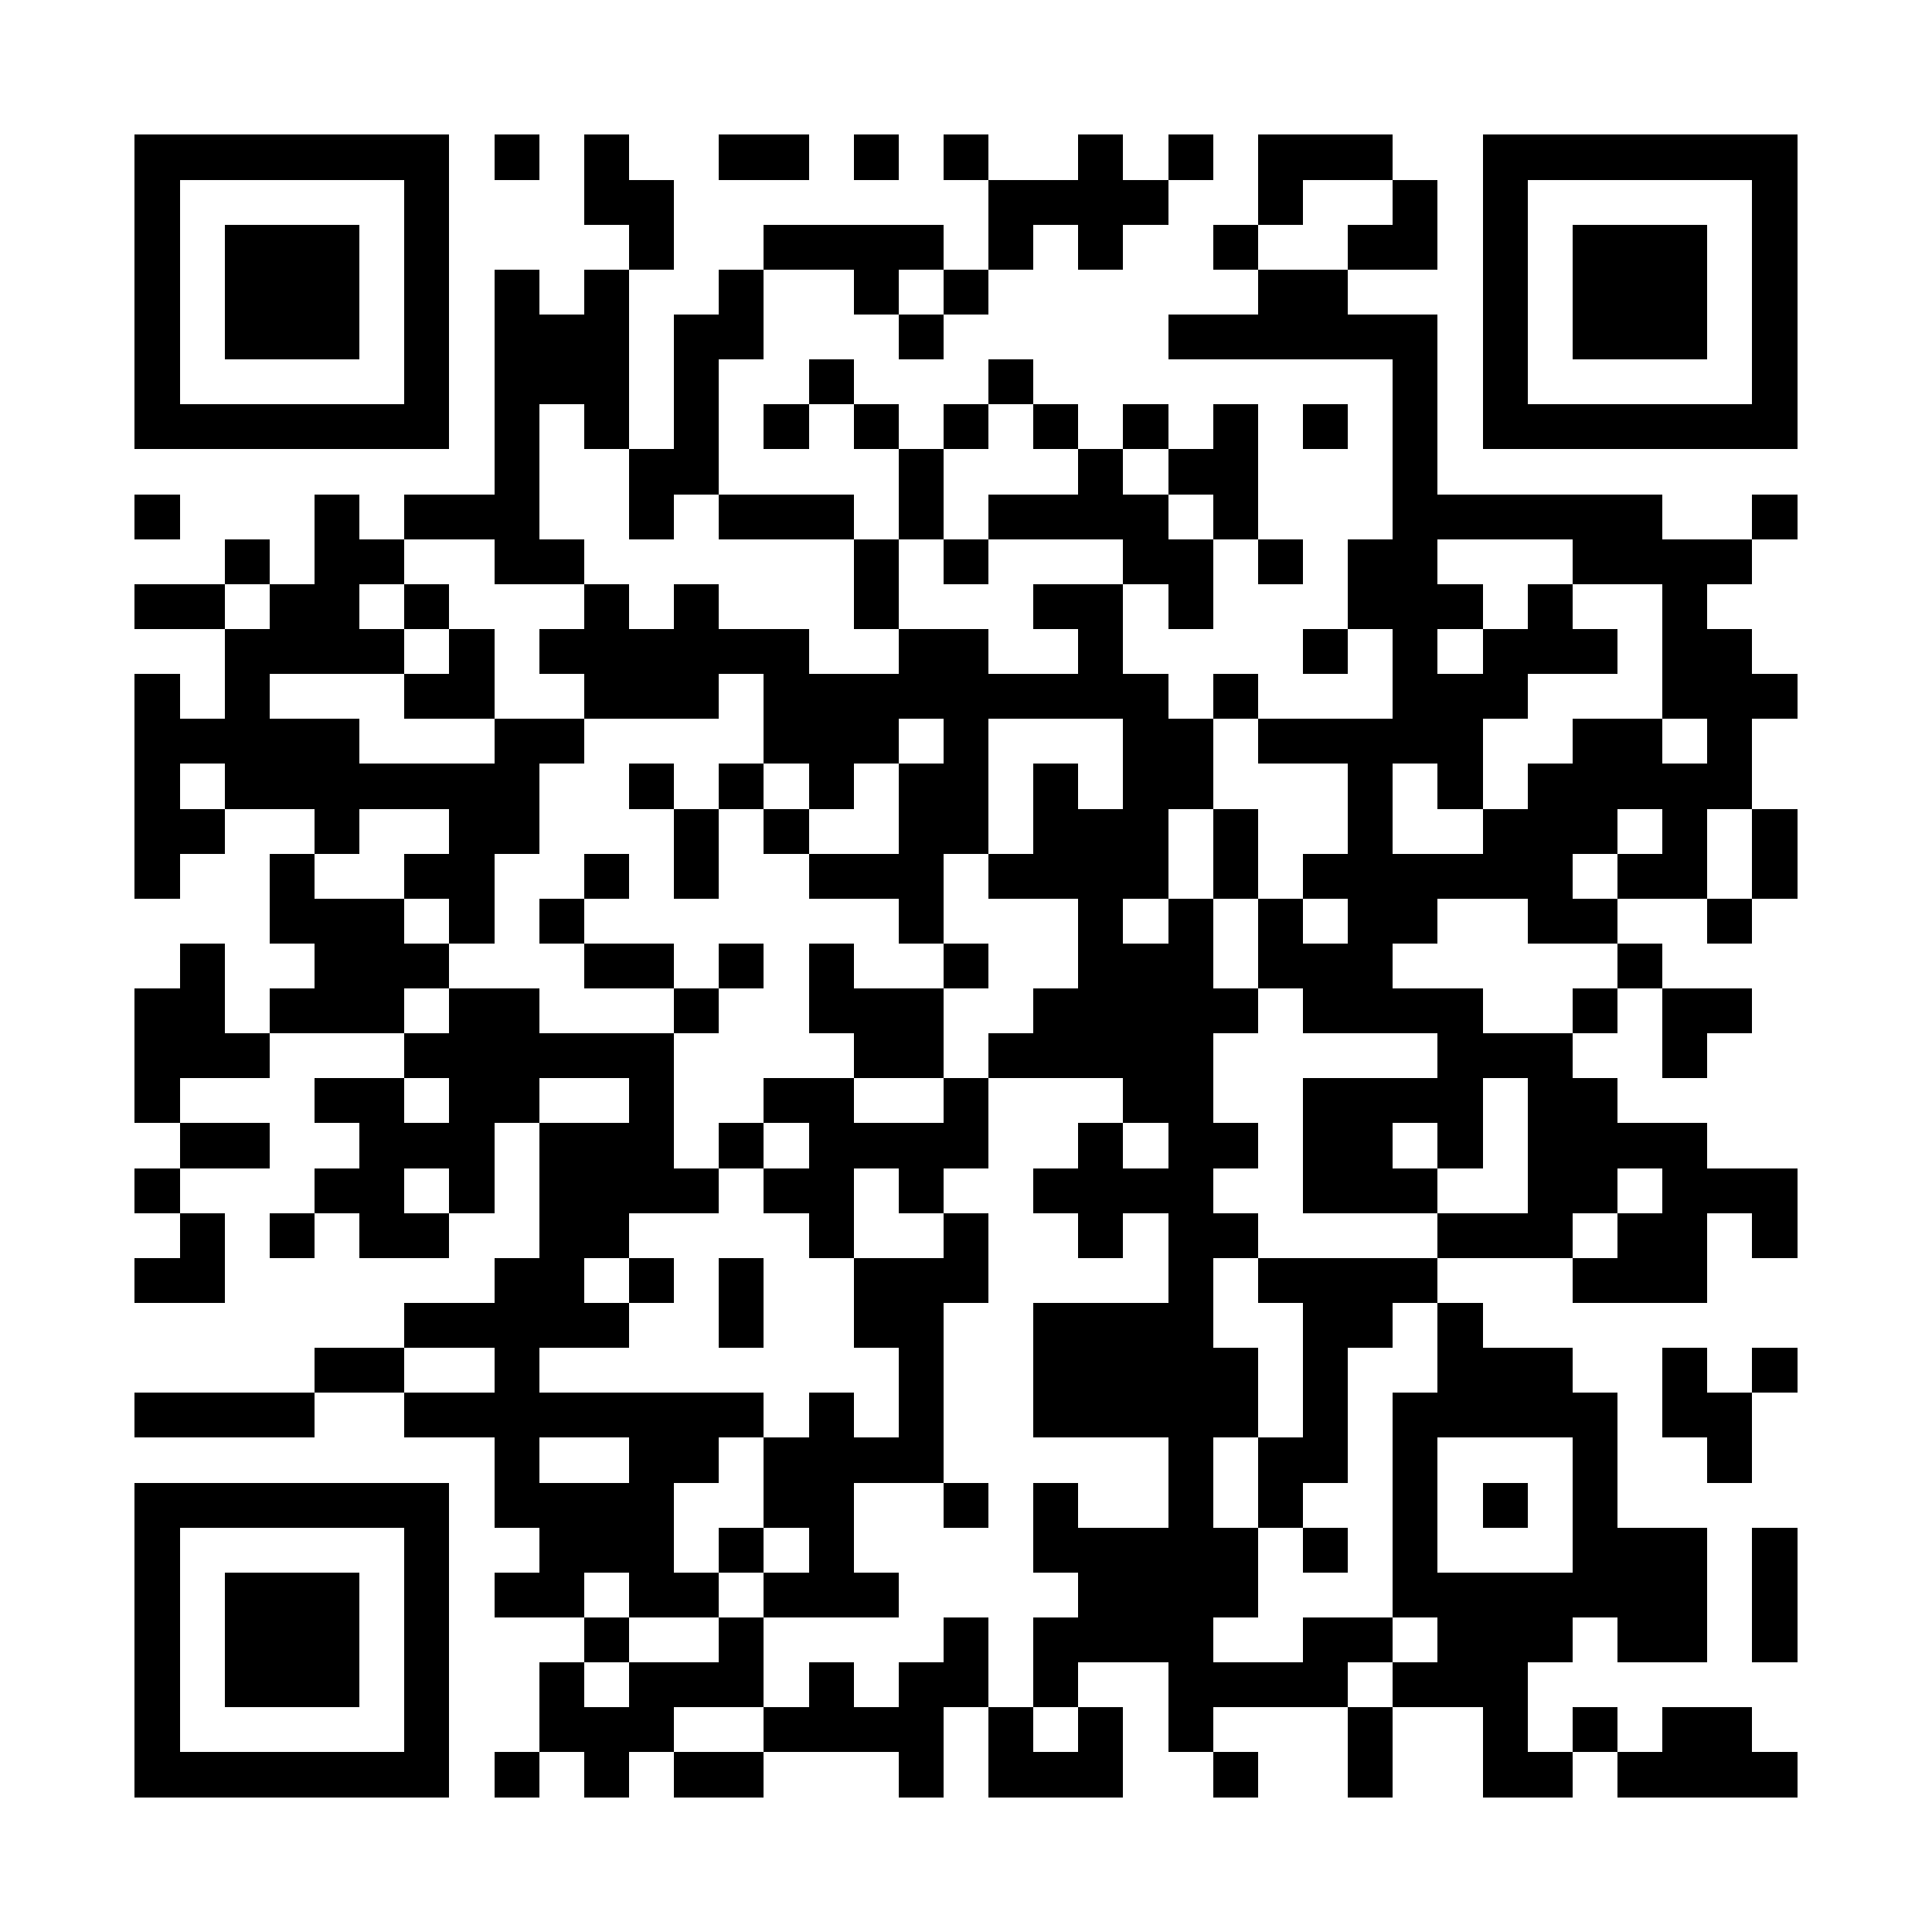
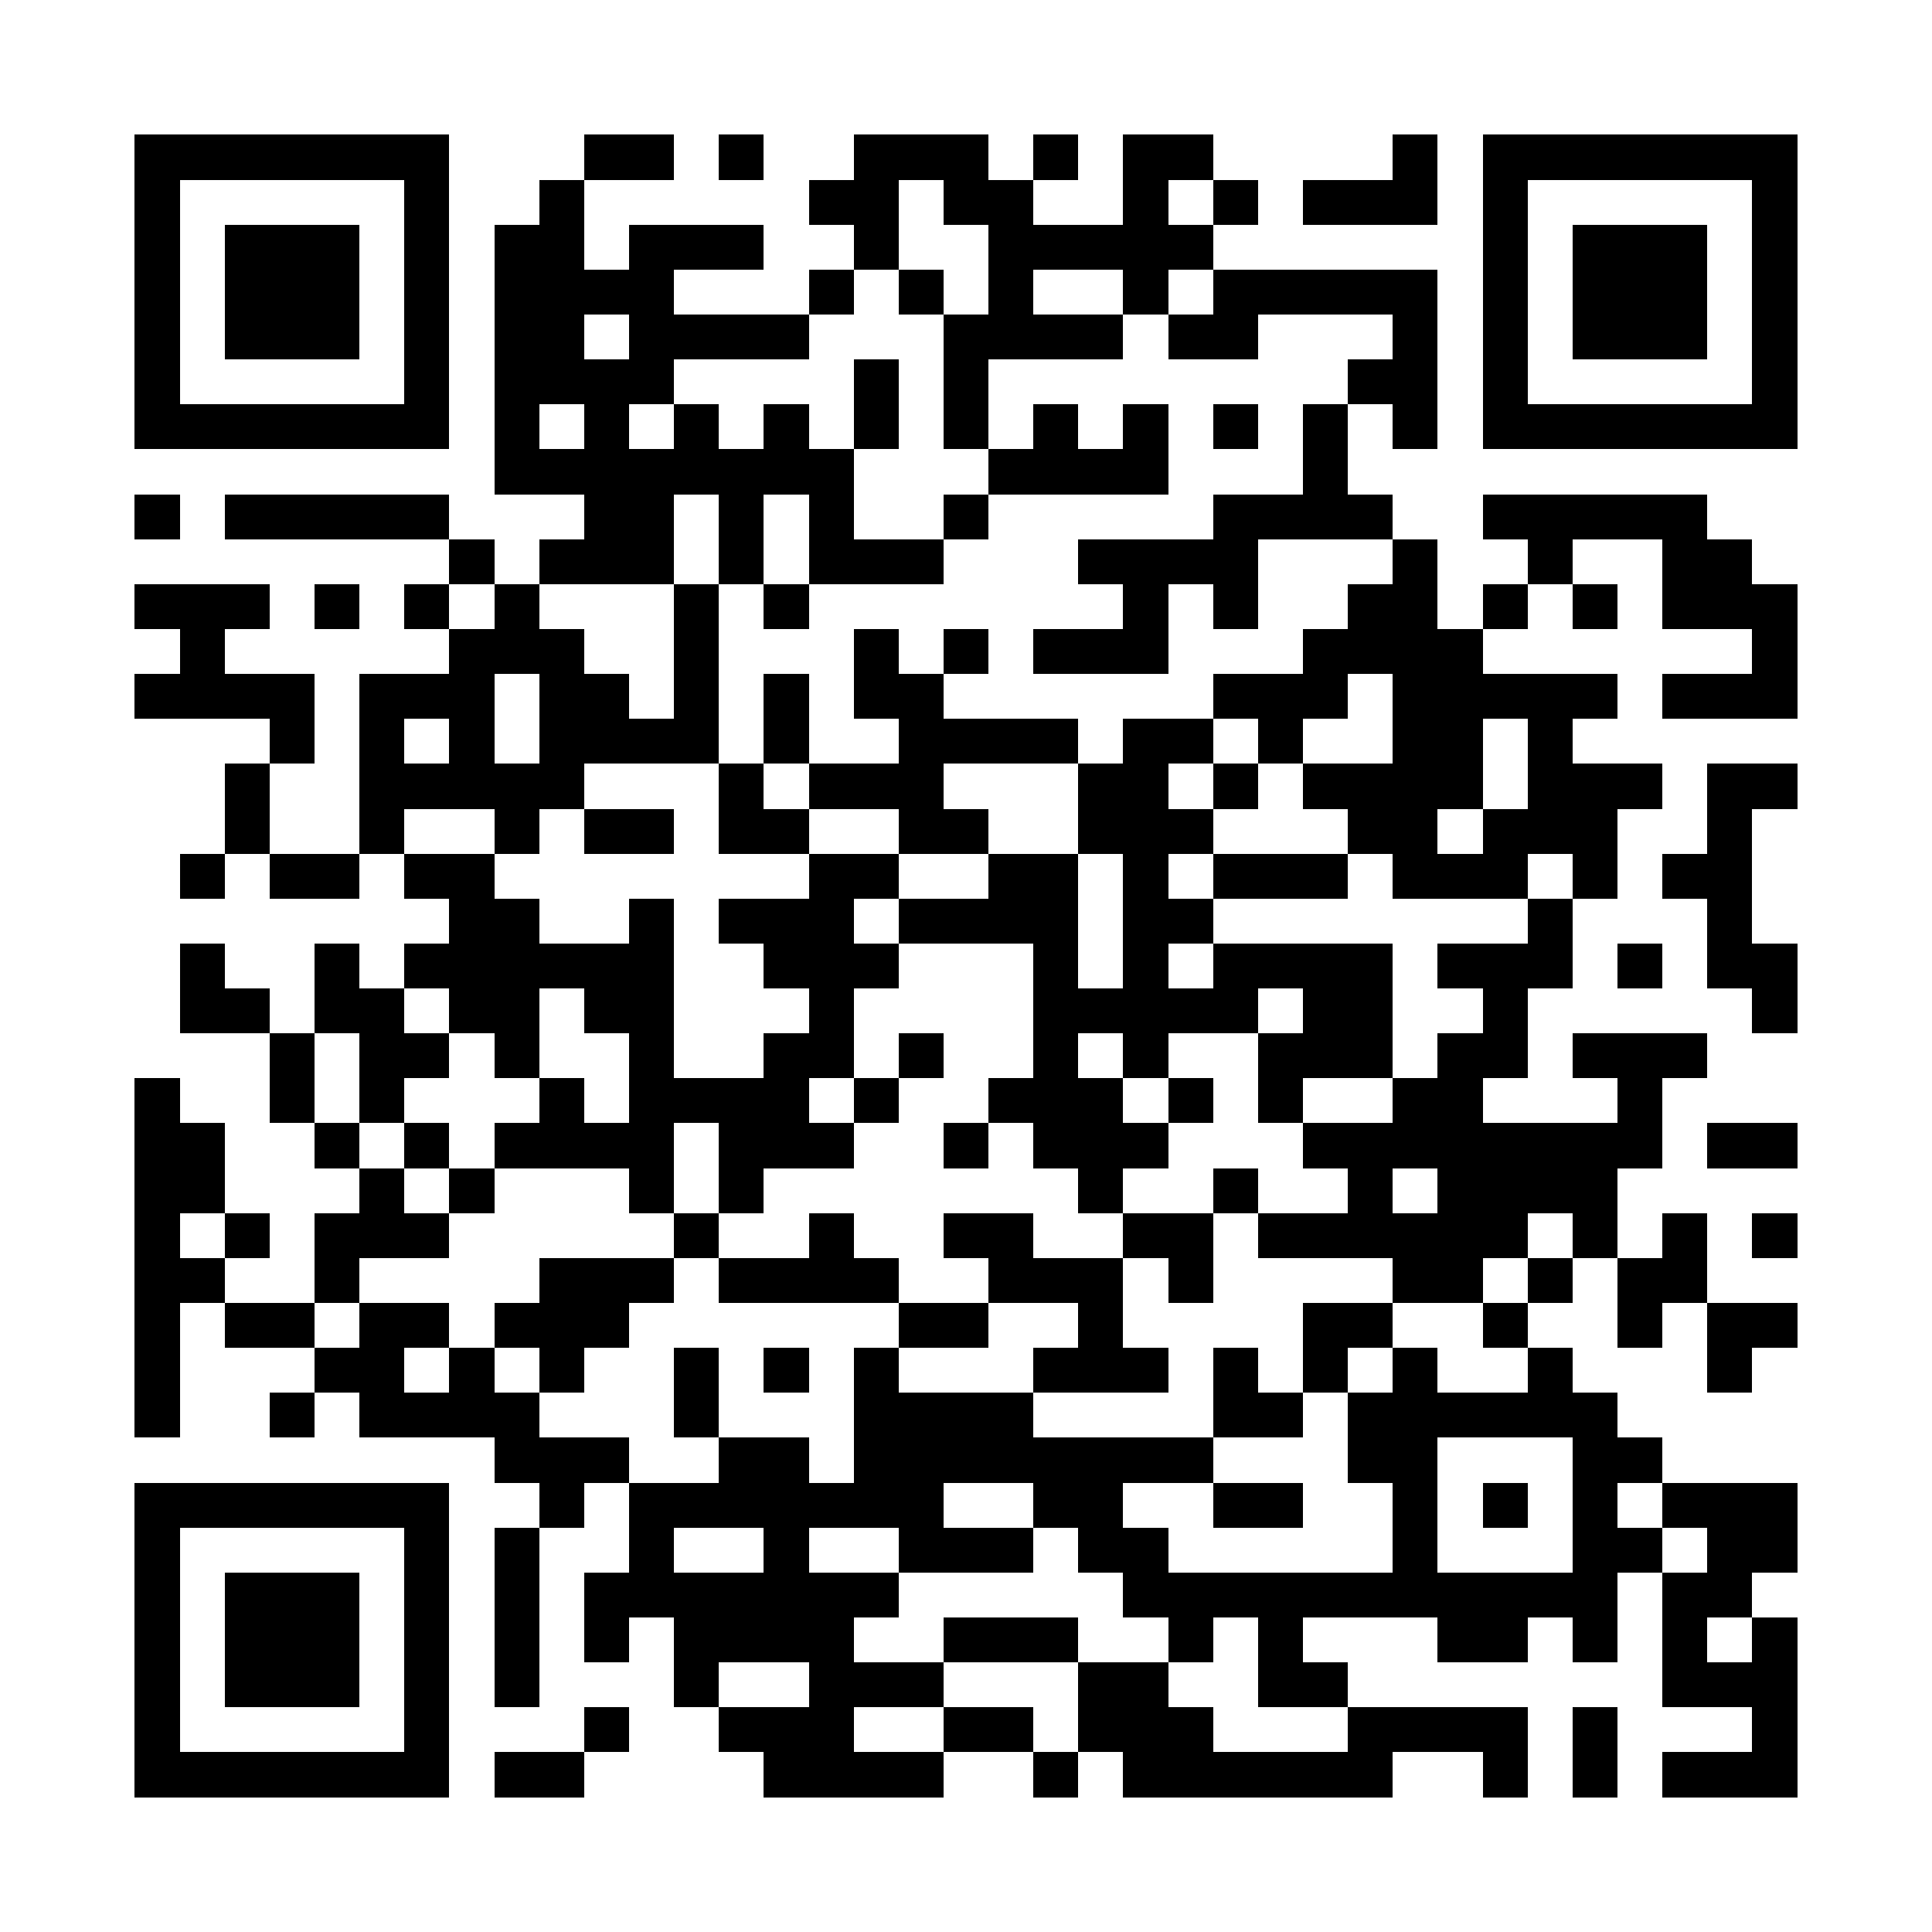
<svg xmlns="http://www.w3.org/2000/svg" viewBox="0 0 43 43" shape-rendering="crispEdges" role="img" aria-label="QR code">
  <rect width="43" height="43" fill="#fff" />
-   <path d="M3 3h7v1h-7zM11 3h1v1h-1zM13 3h1v1h-1zM16 3h2v1h-2zM19 3h1v1h-1zM21 3h1v1h-1zM24 3h1v1h-1zM26 3h1v1h-1zM28 3h3v1h-3zM33 3h7v1h-7zM3 4h1v1h-1zM9 4h1v1h-1zM13 4h2v1h-2zM22 4h4v1h-4zM28 4h1v1h-1zM31 4h1v1h-1zM33 4h1v1h-1zM39 4h1v1h-1zM3 5h1v1h-1zM5 5h3v1h-3zM9 5h1v1h-1zM14 5h1v1h-1zM17 5h4v1h-4zM22 5h1v1h-1zM24 5h1v1h-1zM27 5h1v1h-1zM30 5h2v1h-2zM33 5h1v1h-1zM35 5h3v1h-3zM39 5h1v1h-1zM3 6h1v1h-1zM5 6h3v1h-3zM9 6h1v1h-1zM11 6h1v1h-1zM13 6h1v1h-1zM16 6h1v1h-1zM19 6h1v1h-1zM21 6h1v1h-1zM28 6h2v1h-2zM33 6h1v1h-1zM35 6h3v1h-3zM39 6h1v1h-1zM3 7h1v1h-1zM5 7h3v1h-3zM9 7h1v1h-1zM11 7h3v1h-3zM15 7h2v1h-2zM20 7h1v1h-1zM26 7h6v1h-6zM33 7h1v1h-1zM35 7h3v1h-3zM39 7h1v1h-1zM3 8h1v1h-1zM9 8h1v1h-1zM11 8h3v1h-3zM15 8h1v1h-1zM18 8h1v1h-1zM22 8h1v1h-1zM31 8h1v1h-1zM33 8h1v1h-1zM39 8h1v1h-1zM3 9h7v1h-7zM11 9h1v1h-1zM13 9h1v1h-1zM15 9h1v1h-1zM17 9h1v1h-1zM19 9h1v1h-1zM21 9h1v1h-1zM23 9h1v1h-1zM25 9h1v1h-1zM27 9h1v1h-1zM29 9h1v1h-1zM31 9h1v1h-1zM33 9h7v1h-7zM11 10h1v1h-1zM14 10h2v1h-2zM20 10h1v1h-1zM24 10h1v1h-1zM26 10h2v1h-2zM31 10h1v1h-1zM3 11h1v1h-1zM7 11h1v1h-1zM9 11h3v1h-3zM14 11h1v1h-1zM16 11h3v1h-3zM20 11h1v1h-1zM22 11h4v1h-4zM27 11h1v1h-1zM31 11h6v1h-6zM39 11h1v1h-1zM5 12h1v1h-1zM7 12h2v1h-2zM11 12h2v1h-2zM19 12h1v1h-1zM21 12h1v1h-1zM25 12h2v1h-2zM28 12h1v1h-1zM30 12h2v1h-2zM35 12h4v1h-4zM3 13h2v1h-2zM6 13h2v1h-2zM9 13h1v1h-1zM13 13h1v1h-1zM15 13h1v1h-1zM19 13h1v1h-1zM23 13h2v1h-2zM26 13h1v1h-1zM30 13h3v1h-3zM34 13h1v1h-1zM37 13h1v1h-1zM5 14h4v1h-4zM10 14h1v1h-1zM12 14h6v1h-6zM20 14h2v1h-2zM24 14h1v1h-1zM29 14h1v1h-1zM31 14h1v1h-1zM33 14h3v1h-3zM37 14h2v1h-2zM3 15h1v1h-1zM5 15h1v1h-1zM9 15h2v1h-2zM13 15h3v1h-3zM17 15h9v1h-9zM27 15h1v1h-1zM31 15h3v1h-3zM37 15h3v1h-3zM3 16h5v1h-5zM11 16h2v1h-2zM17 16h3v1h-3zM21 16h1v1h-1zM25 16h2v1h-2zM28 16h5v1h-5zM35 16h2v1h-2zM38 16h1v1h-1zM3 17h1v1h-1zM5 17h7v1h-7zM14 17h1v1h-1zM16 17h1v1h-1zM18 17h1v1h-1zM20 17h2v1h-2zM23 17h1v1h-1zM25 17h2v1h-2zM30 17h1v1h-1zM32 17h1v1h-1zM34 17h5v1h-5zM3 18h2v1h-2zM7 18h1v1h-1zM10 18h2v1h-2zM15 18h1v1h-1zM17 18h1v1h-1zM20 18h2v1h-2zM23 18h3v1h-3zM27 18h1v1h-1zM30 18h1v1h-1zM33 18h3v1h-3zM37 18h1v1h-1zM39 18h1v1h-1zM3 19h1v1h-1zM6 19h1v1h-1zM9 19h2v1h-2zM13 19h1v1h-1zM15 19h1v1h-1zM18 19h3v1h-3zM22 19h4v1h-4zM27 19h1v1h-1zM29 19h6v1h-6zM36 19h2v1h-2zM39 19h1v1h-1zM6 20h3v1h-3zM10 20h1v1h-1zM12 20h1v1h-1zM20 20h1v1h-1zM24 20h1v1h-1zM26 20h1v1h-1zM28 20h1v1h-1zM30 20h2v1h-2zM34 20h2v1h-2zM38 20h1v1h-1zM4 21h1v1h-1zM7 21h3v1h-3zM13 21h2v1h-2zM16 21h1v1h-1zM18 21h1v1h-1zM21 21h1v1h-1zM24 21h3v1h-3zM28 21h3v1h-3zM36 21h1v1h-1zM3 22h2v1h-2zM6 22h3v1h-3zM10 22h2v1h-2zM15 22h1v1h-1zM18 22h3v1h-3zM23 22h5v1h-5zM29 22h4v1h-4zM35 22h1v1h-1zM37 22h2v1h-2zM3 23h3v1h-3zM9 23h6v1h-6zM19 23h2v1h-2zM22 23h5v1h-5zM32 23h3v1h-3zM37 23h1v1h-1zM3 24h1v1h-1zM7 24h2v1h-2zM10 24h2v1h-2zM14 24h1v1h-1zM17 24h2v1h-2zM21 24h1v1h-1zM25 24h2v1h-2zM29 24h4v1h-4zM34 24h2v1h-2zM4 25h2v1h-2zM8 25h3v1h-3zM12 25h3v1h-3zM16 25h1v1h-1zM18 25h4v1h-4zM24 25h1v1h-1zM26 25h2v1h-2zM29 25h2v1h-2zM32 25h1v1h-1zM34 25h4v1h-4zM3 26h1v1h-1zM7 26h2v1h-2zM10 26h1v1h-1zM12 26h4v1h-4zM17 26h2v1h-2zM20 26h1v1h-1zM23 26h4v1h-4zM29 26h3v1h-3zM34 26h2v1h-2zM37 26h3v1h-3zM4 27h1v1h-1zM6 27h1v1h-1zM8 27h2v1h-2zM12 27h2v1h-2zM18 27h1v1h-1zM21 27h1v1h-1zM24 27h1v1h-1zM26 27h2v1h-2zM32 27h3v1h-3zM36 27h2v1h-2zM39 27h1v1h-1zM3 28h2v1h-2zM11 28h2v1h-2zM14 28h1v1h-1zM16 28h1v1h-1zM19 28h3v1h-3zM26 28h1v1h-1zM28 28h4v1h-4zM35 28h3v1h-3zM9 29h5v1h-5zM16 29h1v1h-1zM19 29h2v1h-2zM23 29h4v1h-4zM29 29h2v1h-2zM32 29h1v1h-1zM7 30h2v1h-2zM11 30h1v1h-1zM20 30h1v1h-1zM23 30h5v1h-5zM29 30h1v1h-1zM32 30h3v1h-3zM37 30h1v1h-1zM39 30h1v1h-1zM3 31h4v1h-4zM9 31h8v1h-8zM18 31h1v1h-1zM20 31h1v1h-1zM23 31h5v1h-5zM29 31h1v1h-1zM31 31h5v1h-5zM37 31h2v1h-2zM11 32h1v1h-1zM14 32h2v1h-2zM17 32h4v1h-4zM26 32h1v1h-1zM28 32h2v1h-2zM31 32h1v1h-1zM35 32h1v1h-1zM38 32h1v1h-1zM3 33h7v1h-7zM11 33h4v1h-4zM17 33h2v1h-2zM21 33h1v1h-1zM23 33h1v1h-1zM26 33h1v1h-1zM28 33h1v1h-1zM31 33h1v1h-1zM33 33h1v1h-1zM35 33h1v1h-1zM3 34h1v1h-1zM9 34h1v1h-1zM12 34h3v1h-3zM16 34h1v1h-1zM18 34h1v1h-1zM23 34h5v1h-5zM29 34h1v1h-1zM31 34h1v1h-1zM35 34h3v1h-3zM39 34h1v1h-1zM3 35h1v1h-1zM5 35h3v1h-3zM9 35h1v1h-1zM11 35h2v1h-2zM14 35h2v1h-2zM17 35h3v1h-3zM24 35h4v1h-4zM31 35h7v1h-7zM39 35h1v1h-1zM3 36h1v1h-1zM5 36h3v1h-3zM9 36h1v1h-1zM13 36h1v1h-1zM16 36h1v1h-1zM21 36h1v1h-1zM23 36h4v1h-4zM29 36h2v1h-2zM32 36h3v1h-3zM36 36h2v1h-2zM39 36h1v1h-1zM3 37h1v1h-1zM5 37h3v1h-3zM9 37h1v1h-1zM12 37h1v1h-1zM14 37h3v1h-3zM18 37h1v1h-1zM20 37h2v1h-2zM23 37h1v1h-1zM26 37h4v1h-4zM31 37h3v1h-3zM3 38h1v1h-1zM9 38h1v1h-1zM12 38h3v1h-3zM17 38h4v1h-4zM22 38h1v1h-1zM24 38h1v1h-1zM26 38h1v1h-1zM30 38h1v1h-1zM33 38h1v1h-1zM35 38h1v1h-1zM37 38h2v1h-2zM3 39h7v1h-7zM11 39h1v1h-1zM13 39h1v1h-1zM15 39h2v1h-2zM20 39h1v1h-1zM22 39h3v1h-3zM27 39h1v1h-1zM30 39h1v1h-1zM33 39h2v1h-2zM36 39h4v1h-4z" fill="#000" />
+   <path d="M3 3h7v1h-7zM13 3h2v1h-2zM16 3h1v1h-1zM19 3h3v1h-3zM23 3h1v1h-1zM25 3h2v1h-2zM31 3h1v1h-1zM33 3h7v1h-7zM3 4h1v1h-1zM9 4h1v1h-1zM12 4h1v1h-1zM18 4h2v1h-2zM21 4h2v1h-2zM25 4h1v1h-1zM27 4h1v1h-1zM29 4h3v1h-3zM33 4h1v1h-1zM39 4h1v1h-1zM3 5h1v1h-1zM5 5h3v1h-3zM9 5h1v1h-1zM11 5h2v1h-2zM14 5h3v1h-3zM19 5h1v1h-1zM22 5h5v1h-5zM33 5h1v1h-1zM35 5h3v1h-3zM39 5h1v1h-1zM3 6h1v1h-1zM5 6h3v1h-3zM9 6h1v1h-1zM11 6h4v1h-4zM18 6h1v1h-1zM20 6h1v1h-1zM22 6h1v1h-1zM25 6h1v1h-1zM27 6h5v1h-5zM33 6h1v1h-1zM35 6h3v1h-3zM39 6h1v1h-1zM3 7h1v1h-1zM5 7h3v1h-3zM9 7h1v1h-1zM11 7h2v1h-2zM14 7h4v1h-4zM21 7h4v1h-4zM26 7h2v1h-2zM31 7h1v1h-1zM33 7h1v1h-1zM35 7h3v1h-3zM39 7h1v1h-1zM3 8h1v1h-1zM9 8h1v1h-1zM11 8h4v1h-4zM19 8h1v1h-1zM21 8h1v1h-1zM30 8h2v1h-2zM33 8h1v1h-1zM39 8h1v1h-1zM3 9h7v1h-7zM11 9h1v1h-1zM13 9h1v1h-1zM15 9h1v1h-1zM17 9h1v1h-1zM19 9h1v1h-1zM21 9h1v1h-1zM23 9h1v1h-1zM25 9h1v1h-1zM27 9h1v1h-1zM29 9h1v1h-1zM31 9h1v1h-1zM33 9h7v1h-7zM11 10h8v1h-8zM22 10h4v1h-4zM29 10h1v1h-1zM3 11h1v1h-1zM5 11h5v1h-5zM13 11h2v1h-2zM16 11h1v1h-1zM18 11h1v1h-1zM21 11h1v1h-1zM27 11h4v1h-4zM33 11h5v1h-5zM10 12h1v1h-1zM12 12h3v1h-3zM16 12h1v1h-1zM18 12h3v1h-3zM24 12h4v1h-4zM31 12h1v1h-1zM34 12h1v1h-1zM37 12h2v1h-2zM3 13h3v1h-3zM7 13h1v1h-1zM9 13h1v1h-1zM11 13h1v1h-1zM15 13h1v1h-1zM17 13h1v1h-1zM25 13h1v1h-1zM27 13h1v1h-1zM30 13h2v1h-2zM33 13h1v1h-1zM35 13h1v1h-1zM37 13h3v1h-3zM4 14h1v1h-1zM10 14h3v1h-3zM15 14h1v1h-1zM19 14h1v1h-1zM21 14h1v1h-1zM23 14h3v1h-3zM29 14h4v1h-4zM39 14h1v1h-1zM3 15h4v1h-4zM8 15h3v1h-3zM12 15h2v1h-2zM15 15h1v1h-1zM17 15h1v1h-1zM19 15h2v1h-2zM27 15h3v1h-3zM31 15h5v1h-5zM37 15h3v1h-3zM6 16h1v1h-1zM8 16h1v1h-1zM10 16h1v1h-1zM12 16h4v1h-4zM17 16h1v1h-1zM20 16h4v1h-4zM25 16h2v1h-2zM28 16h1v1h-1zM31 16h2v1h-2zM34 16h1v1h-1zM5 17h1v1h-1zM8 17h5v1h-5zM16 17h1v1h-1zM18 17h3v1h-3zM24 17h2v1h-2zM27 17h1v1h-1zM29 17h4v1h-4zM34 17h3v1h-3zM38 17h2v1h-2zM5 18h1v1h-1zM8 18h1v1h-1zM11 18h1v1h-1zM13 18h2v1h-2zM16 18h2v1h-2zM20 18h2v1h-2zM24 18h3v1h-3zM30 18h2v1h-2zM33 18h3v1h-3zM38 18h1v1h-1zM4 19h1v1h-1zM6 19h2v1h-2zM9 19h2v1h-2zM18 19h2v1h-2zM22 19h2v1h-2zM25 19h1v1h-1zM27 19h3v1h-3zM31 19h3v1h-3zM35 19h1v1h-1zM37 19h2v1h-2zM10 20h2v1h-2zM14 20h1v1h-1zM16 20h3v1h-3zM20 20h4v1h-4zM25 20h2v1h-2zM34 20h1v1h-1zM38 20h1v1h-1zM4 21h1v1h-1zM7 21h1v1h-1zM9 21h6v1h-6zM17 21h3v1h-3zM23 21h1v1h-1zM25 21h1v1h-1zM27 21h4v1h-4zM32 21h3v1h-3zM36 21h1v1h-1zM38 21h2v1h-2zM4 22h2v1h-2zM7 22h2v1h-2zM10 22h2v1h-2zM13 22h2v1h-2zM18 22h1v1h-1zM23 22h5v1h-5zM29 22h2v1h-2zM33 22h1v1h-1zM39 22h1v1h-1zM6 23h1v1h-1zM8 23h2v1h-2zM11 23h1v1h-1zM14 23h1v1h-1zM17 23h2v1h-2zM20 23h1v1h-1zM23 23h1v1h-1zM25 23h1v1h-1zM28 23h3v1h-3zM32 23h2v1h-2zM35 23h3v1h-3zM3 24h1v1h-1zM6 24h1v1h-1zM8 24h1v1h-1zM12 24h1v1h-1zM14 24h4v1h-4zM19 24h1v1h-1zM22 24h3v1h-3zM26 24h1v1h-1zM28 24h1v1h-1zM31 24h2v1h-2zM36 24h1v1h-1zM3 25h2v1h-2zM7 25h1v1h-1zM9 25h1v1h-1zM11 25h4v1h-4zM16 25h3v1h-3zM21 25h1v1h-1zM23 25h3v1h-3zM29 25h8v1h-8zM38 25h2v1h-2zM3 26h2v1h-2zM8 26h1v1h-1zM10 26h1v1h-1zM14 26h1v1h-1zM16 26h1v1h-1zM24 26h1v1h-1zM27 26h1v1h-1zM30 26h1v1h-1zM32 26h4v1h-4zM3 27h1v1h-1zM5 27h1v1h-1zM7 27h3v1h-3zM15 27h1v1h-1zM18 27h1v1h-1zM21 27h2v1h-2zM25 27h2v1h-2zM28 27h6v1h-6zM35 27h1v1h-1zM37 27h1v1h-1zM39 27h1v1h-1zM3 28h2v1h-2zM7 28h1v1h-1zM12 28h3v1h-3zM16 28h4v1h-4zM22 28h3v1h-3zM26 28h1v1h-1zM31 28h2v1h-2zM34 28h1v1h-1zM36 28h2v1h-2zM3 29h1v1h-1zM5 29h2v1h-2zM8 29h2v1h-2zM11 29h3v1h-3zM20 29h2v1h-2zM24 29h1v1h-1zM29 29h2v1h-2zM33 29h1v1h-1zM36 29h1v1h-1zM38 29h2v1h-2zM3 30h1v1h-1zM7 30h2v1h-2zM10 30h1v1h-1zM12 30h1v1h-1zM15 30h1v1h-1zM17 30h1v1h-1zM19 30h1v1h-1zM23 30h3v1h-3zM27 30h1v1h-1zM29 30h1v1h-1zM31 30h1v1h-1zM34 30h1v1h-1zM38 30h1v1h-1zM3 31h1v1h-1zM6 31h1v1h-1zM8 31h4v1h-4zM15 31h1v1h-1zM19 31h4v1h-4zM27 31h2v1h-2zM30 31h6v1h-6zM11 32h3v1h-3zM16 32h2v1h-2zM19 32h8v1h-8zM30 32h2v1h-2zM35 32h2v1h-2zM3 33h7v1h-7zM12 33h1v1h-1zM14 33h7v1h-7zM23 33h2v1h-2zM27 33h2v1h-2zM31 33h1v1h-1zM33 33h1v1h-1zM35 33h1v1h-1zM37 33h3v1h-3zM3 34h1v1h-1zM9 34h1v1h-1zM11 34h1v1h-1zM14 34h1v1h-1zM17 34h1v1h-1zM20 34h3v1h-3zM24 34h2v1h-2zM31 34h1v1h-1zM35 34h2v1h-2zM38 34h2v1h-2zM3 35h1v1h-1zM5 35h3v1h-3zM9 35h1v1h-1zM11 35h1v1h-1zM13 35h7v1h-7zM25 35h11v1h-11zM37 35h2v1h-2zM3 36h1v1h-1zM5 36h3v1h-3zM9 36h1v1h-1zM11 36h1v1h-1zM13 36h1v1h-1zM15 36h4v1h-4zM21 36h3v1h-3zM26 36h1v1h-1zM28 36h1v1h-1zM32 36h2v1h-2zM35 36h1v1h-1zM37 36h1v1h-1zM39 36h1v1h-1zM3 37h1v1h-1zM5 37h3v1h-3zM9 37h1v1h-1zM11 37h1v1h-1zM15 37h1v1h-1zM18 37h3v1h-3zM24 37h2v1h-2zM28 37h2v1h-2zM37 37h3v1h-3zM3 38h1v1h-1zM9 38h1v1h-1zM13 38h1v1h-1zM16 38h3v1h-3zM21 38h2v1h-2zM24 38h3v1h-3zM30 38h4v1h-4zM35 38h1v1h-1zM39 38h1v1h-1zM3 39h7v1h-7zM11 39h2v1h-2zM17 39h4v1h-4zM23 39h1v1h-1zM25 39h6v1h-6zM33 39h1v1h-1zM35 39h1v1h-1zM37 39h3v1h-3z" fill="#000" />
</svg>
